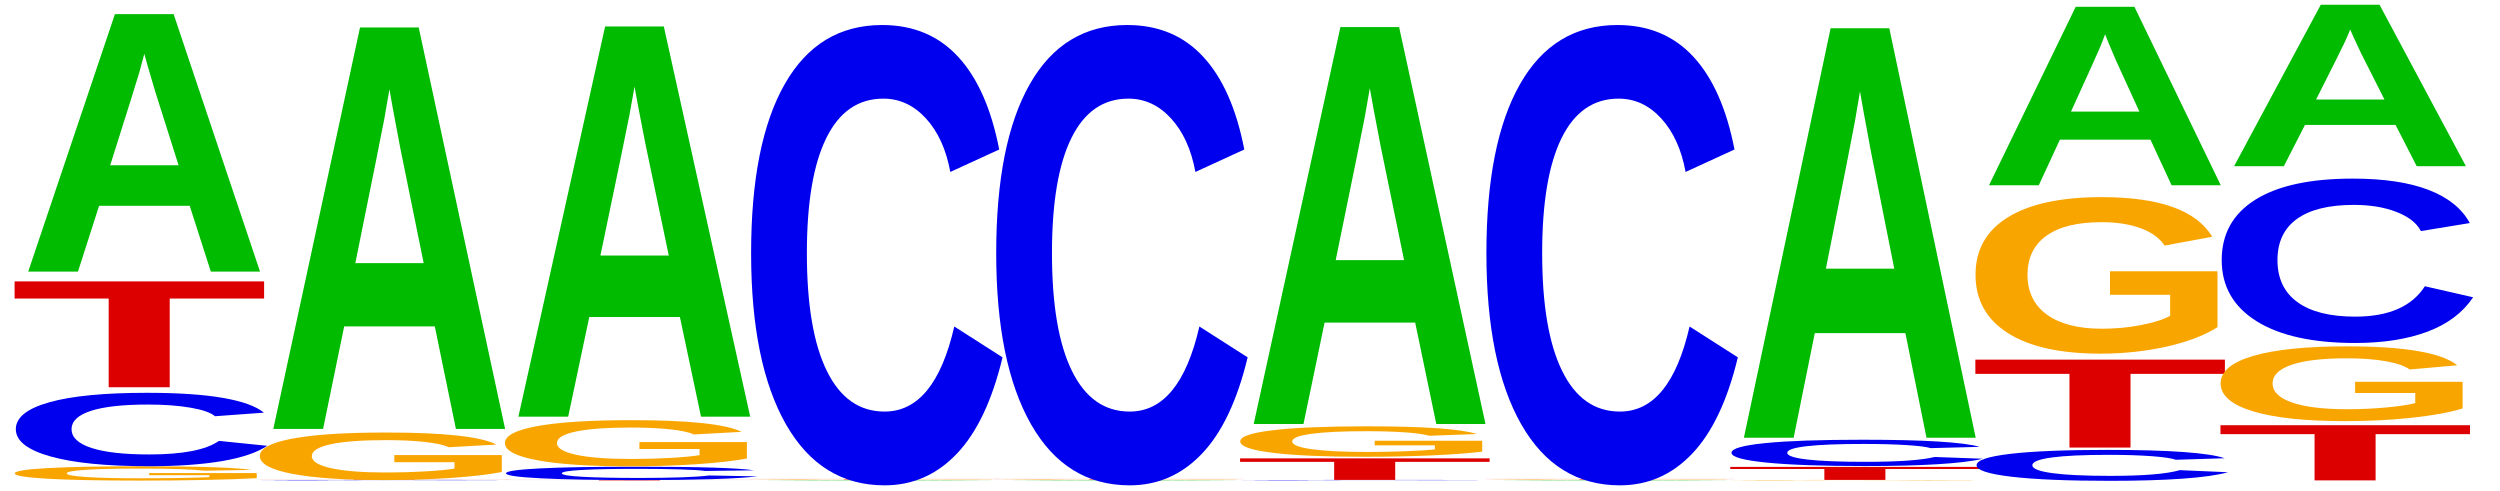
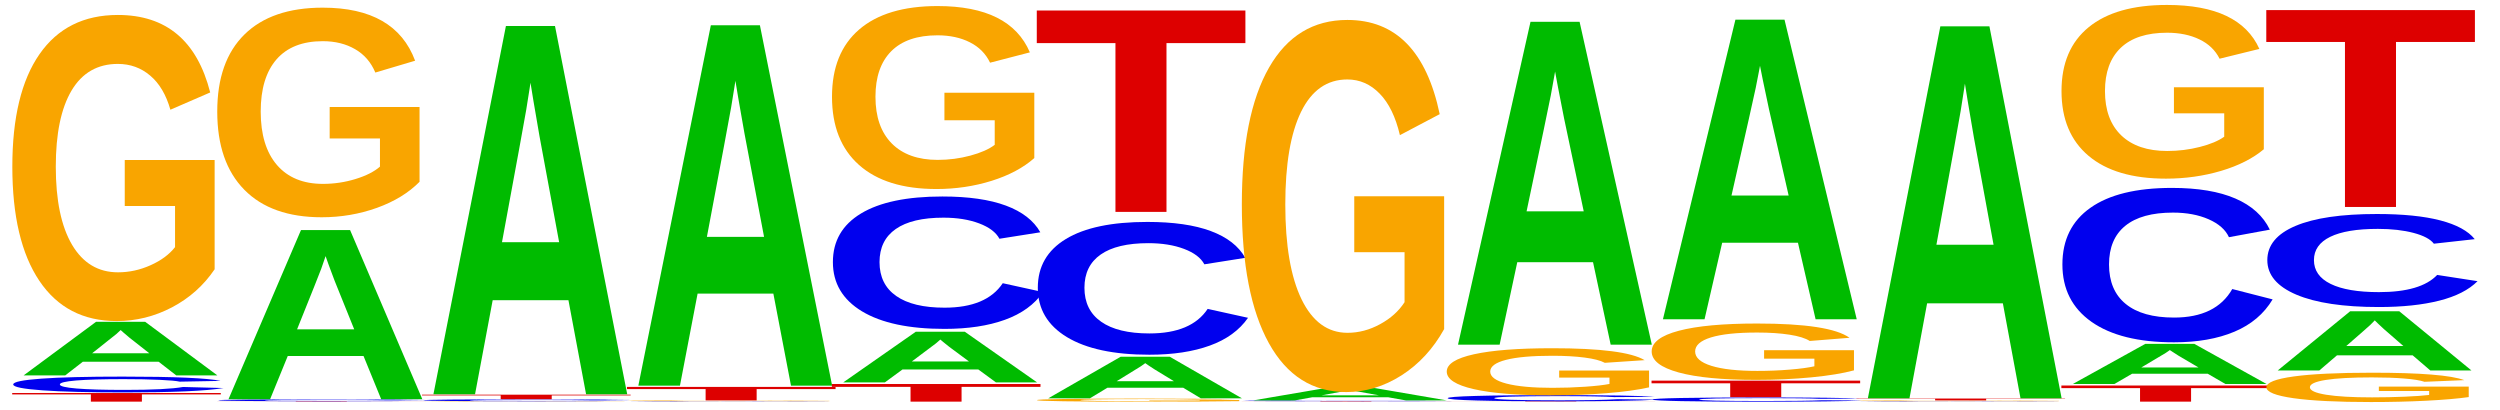
- <svg width="255" height="50">
+ <svg width="305" height="50">
  <g font-family="Arial" font-weight="bold" font-size="66.5">
-     <text fill="#F9A500" x="0" y="0" transform="matrix(0.55,0,0,0.031,0,49)">G</text>
-     <text fill="#0000EE" x="0" y="0" transform="matrix(0.59,0,0,0.159,0,47.45)">C</text>
-     <text fill="#DD0000" x="0" y="0" transform="matrix(0.65,0,0,0.236,1,39.5)">T</text>
-     <text fill="#00BB00" x="0" y="0" transform="matrix(0.53,0,0,0.574,2,27.7)">A</text>
-     <text fill="#0000EE" x="0" y="0" transform="matrix(0.59,0,0,0.001,25,49)">C</text>
-     <text fill="#DD0000" x="0" y="0" transform="matrix(0.65,0,0,0.001,26,48.95)">T</text>
-     <text fill="#F9A500" x="0" y="0" transform="matrix(0.55,0,0,0.103,25,48.9)">G</text>
-     <text fill="#00BB00" x="0" y="0" transform="matrix(0.53,0,0,0.895,27,43.75)">A</text>
-     <text fill="#DD0000" x="0" y="0" transform="matrix(0.65,0,0,0.001,51,49)">T</text>
-     <text fill="#0000EE" x="0" y="0" transform="matrix(0.59,0,0,0.029,50,48.95)">C</text>
-     <text fill="#F9A500" x="0" y="0" transform="matrix(0.55,0,0,0.100,50,47.5)">G</text>
-     <text fill="#00BB00" x="0" y="0" transform="matrix(0.53,0,0,0.870,52,42.5)">A</text>
-     <text fill="#00BB00" x="0" y="0" transform="matrix(0.53,0,0,0.001,77,49)">A</text>
-     <text fill="#F9A500" x="0" y="0" transform="matrix(0.55,0,0,0.001,75,48.95)">G</text>
-     <text fill="#DD0000" x="0" y="0" transform="matrix(0.65,0,0,0.001,76,48.9)">T</text>
-     <text fill="#0000EE" x="0" y="0" transform="matrix(0.59,0,0,0.997,75,48.85)">C</text>
-     <text fill="#00BB00" x="0" y="0" transform="matrix(0.53,0,0,0.001,102,49)">A</text>
-     <text fill="#F9A500" x="0" y="0" transform="matrix(0.55,0,0,0.001,100,48.95)">G</text>
-     <text fill="#DD0000" x="0" y="0" transform="matrix(0.65,0,0,0.001,101,48.9)">T</text>
-     <text fill="#0000EE" x="0" y="0" transform="matrix(0.59,0,0,0.997,100,48.85)">C</text>
-     <text fill="#0000EE" x="0" y="0" transform="matrix(0.59,0,0,0.001,125,49)">C</text>
-     <text fill="#DD0000" x="0" y="0" transform="matrix(0.65,0,0,0.048,126,48.95)">T</text>
-     <text fill="#F9A500" x="0" y="0" transform="matrix(0.55,0,0,0.066,125,46.55)">G</text>
-     <text fill="#00BB00" x="0" y="0" transform="matrix(0.53,0,0,0.885,127,43.25)">A</text>
-     <text fill="#00BB00" x="0" y="0" transform="matrix(0.53,0,0,0.001,152,49)">A</text>
-     <text fill="#F9A500" x="0" y="0" transform="matrix(0.55,0,0,0.001,150,48.95)">G</text>
-     <text fill="#DD0000" x="0" y="0" transform="matrix(0.65,0,0,0.001,151,48.9)">T</text>
-     <text fill="#0000EE" x="0" y="0" transform="matrix(0.59,0,0,0.997,150,48.85)">C</text>
-     <text fill="#F9A500" x="0" y="0" transform="matrix(0.55,0,0,0.001,175,49)">G</text>
-     <text fill="#DD0000" x="0" y="0" transform="matrix(0.65,0,0,0.029,176,48.95)">T</text>
-     <text fill="#0000EE" x="0" y="0" transform="matrix(0.59,0,0,0.057,175,47.5)">C</text>
-     <text fill="#00BB00" x="0" y="0" transform="matrix(0.53,0,0,0.913,177,44.65)">A</text>
-     <text fill="#0000EE" x="0" y="0" transform="matrix(0.59,0,0,0.067,200,49)">C</text>
-     <text fill="#DD0000" x="0" y="0" transform="matrix(0.65,0,0,0.196,201,45.65)">T</text>
-     <text fill="#F9A500" x="0" y="0" transform="matrix(0.55,0,0,0.339,200,35.85)">G</text>
-     <text fill="#00BB00" x="0" y="0" transform="matrix(0.53,0,0,0.398,202,18.9)">A</text>
-     <text fill="#DD0000" x="0" y="0" transform="matrix(0.65,0,0,0.123,226,49)">T</text>
-     <text fill="#F9A500" x="0" y="0" transform="matrix(0.55,0,0,0.162,225,42.85)">G</text>
-     <text fill="#0000EE" x="0" y="0" transform="matrix(0.59,0,0,0.356,225,34.75)">C</text>
-     <text fill="#00BB00" x="0" y="0" transform="matrix(0.53,0,0,0.360,227,16.95)">A</text>
+     <text fill="#DD0000" x="0" y="0" transform="matrix(0.65,0,0,0.023,1,49)">T</text>
+     <text fill="#0000EE" x="0" y="0" transform="matrix(0.59,0,0,0.041,0,47.85)">C</text>
+     <text fill="#00BB00" x="0" y="0" transform="matrix(0.53,0,0,0.143,2,45.8)">A</text>
+     <text fill="#F9A500" x="0" y="0" transform="matrix(0.55,0,0,0.793,0,38.65)">G</text>
+     <text fill="#DD0000" x="0" y="0" transform="matrix(0.65,0,0,0.001,26,49)">T</text>
+     <text fill="#0000EE" x="0" y="0" transform="matrix(0.59,0,0,0.005,25,48.95)">C</text>
+     <text fill="#00BB00" x="0" y="0" transform="matrix(0.53,0,0,0.451,27,48.7)">A</text>
+     <text fill="#F9A500" x="0" y="0" transform="matrix(0.55,0,0,0.543,25,26.15)">G</text>
+     <text fill="#F9A500" x="0" y="0" transform="matrix(0.55,0,0,0.001,50,49)">G</text>
+     <text fill="#0000EE" x="0" y="0" transform="matrix(0.59,0,0,0.005,50,48.95)">C</text>
+     <text fill="#DD0000" x="0" y="0" transform="matrix(0.65,0,0,0.012,51,48.7)">T</text>
+     <text fill="#00BB00" x="0" y="0" transform="matrix(0.53,0,0,0.982,52,48.1)">A</text>
+     <text fill="#0000EE" x="0" y="0" transform="matrix(0.59,0,0,0.001,75,49)">C</text>
+     <text fill="#F9A500" x="0" y="0" transform="matrix(0.55,0,0,0.002,75,48.95)">G</text>
+     <text fill="#DD0000" x="0" y="0" transform="matrix(0.65,0,0,0.036,76,48.85)">T</text>
+     <text fill="#00BB00" x="0" y="0" transform="matrix(0.53,0,0,0.961,77,47.05)">A</text>
+     <text fill="#DD0000" x="0" y="0" transform="matrix(0.65,0,0,0.047,101,49)">T</text>
+     <text fill="#00BB00" x="0" y="0" transform="matrix(0.53,0,0,0.135,102,46.65)">A</text>
+     <text fill="#0000EE" x="0" y="0" transform="matrix(0.59,0,0,0.343,100,39.9)">C</text>
+     <text fill="#F9A500" x="0" y="0" transform="matrix(0.55,0,0,0.474,100,22.75)">G</text>
+     <text fill="#F9A500" x="0" y="0" transform="matrix(0.55,0,0,0.008,125,49)">G</text>
+     <text fill="#00BB00" x="0" y="0" transform="matrix(0.53,0,0,0.111,127,48.6)">A</text>
+     <text fill="#0000EE" x="0" y="0" transform="matrix(0.59,0,0,0.344,125,43.05)">C</text>
+     <text fill="#DD0000" x="0" y="0" transform="matrix(0.65,0,0,0.537,126,25.85)">T</text>
+     <text fill="#DD0000" x="0" y="0" transform="matrix(0.65,0,0,0.001,151,49)">T</text>
+     <text fill="#0000EE" x="0" y="0" transform="matrix(0.59,0,0,0.002,150,48.95)">C</text>
+     <text fill="#00BB00" x="0" y="0" transform="matrix(0.53,0,0,0.033,152,48.85)">A</text>
+     <text fill="#F9A500" x="0" y="0" transform="matrix(0.55,0,0,0.964,150,47.2)">G</text>
+     <text fill="#DD0000" x="0" y="0" transform="matrix(0.65,0,0,0.001,176,49)">T</text>
+     <text fill="#0000EE" x="0" y="0" transform="matrix(0.59,0,0,0.016,175,48.95)">C</text>
+     <text fill="#F9A500" x="0" y="0" transform="matrix(0.55,0,0,0.122,175,48.15)">G</text>
+     <text fill="#00BB00" x="0" y="0" transform="matrix(0.53,0,0,0.861,177,42.05)">A</text>
+     <text fill="#0000EE" x="0" y="0" transform="matrix(0.59,0,0,0.011,200,49)">C</text>
+     <text fill="#DD0000" x="0" y="0" transform="matrix(0.65,0,0,0.044,201,48.45)">T</text>
+     <text fill="#F9A500" x="0" y="0" transform="matrix(0.55,0,0,0.146,200,46.25)">G</text>
+     <text fill="#00BB00" x="0" y="0" transform="matrix(0.53,0,0,0.799,202,38.95)">A</text>
+     <text fill="#0000EE" x="0" y="0" transform="matrix(0.59,0,0,0.001,225,49)">C</text>
+     <text fill="#F9A500" x="0" y="0" transform="matrix(0.55,0,0,0.002,225,48.95)">G</text>
+     <text fill="#DD0000" x="0" y="0" transform="matrix(0.65,0,0,0.005,226,48.85)">T</text>
+     <text fill="#00BB00" x="0" y="0" transform="matrix(0.53,0,0,0.992,227,48.6)">A</text>
+     <text fill="#DD0000" x="0" y="0" transform="matrix(0.65,0,0,0.043,251,49)">T</text>
+     <text fill="#00BB00" x="0" y="0" transform="matrix(0.53,0,0,0.107,252,46.85)">A</text>
+     <text fill="#0000EE" x="0" y="0" transform="matrix(0.59,0,0,0.400,250,41.5)">C</text>
+     <text fill="#F9A500" x="0" y="0" transform="matrix(0.55,0,0,0.450,250,21.5)">G</text>
+     <text fill="#F9A500" x="0" y="0" transform="matrix(0.55,0,0,0.076,275,49)">G</text>
+     <text fill="#00BB00" x="0" y="0" transform="matrix(0.53,0,0,0.158,277,45.2)">A</text>
+     <text fill="#0000EE" x="0" y="0" transform="matrix(0.59,0,0,0.241,275,37.3)">C</text>
+     <text fill="#DD0000" x="0" y="0" transform="matrix(0.65,0,0,0.525,276,25.25)">T</text>
  </g>
</svg>
